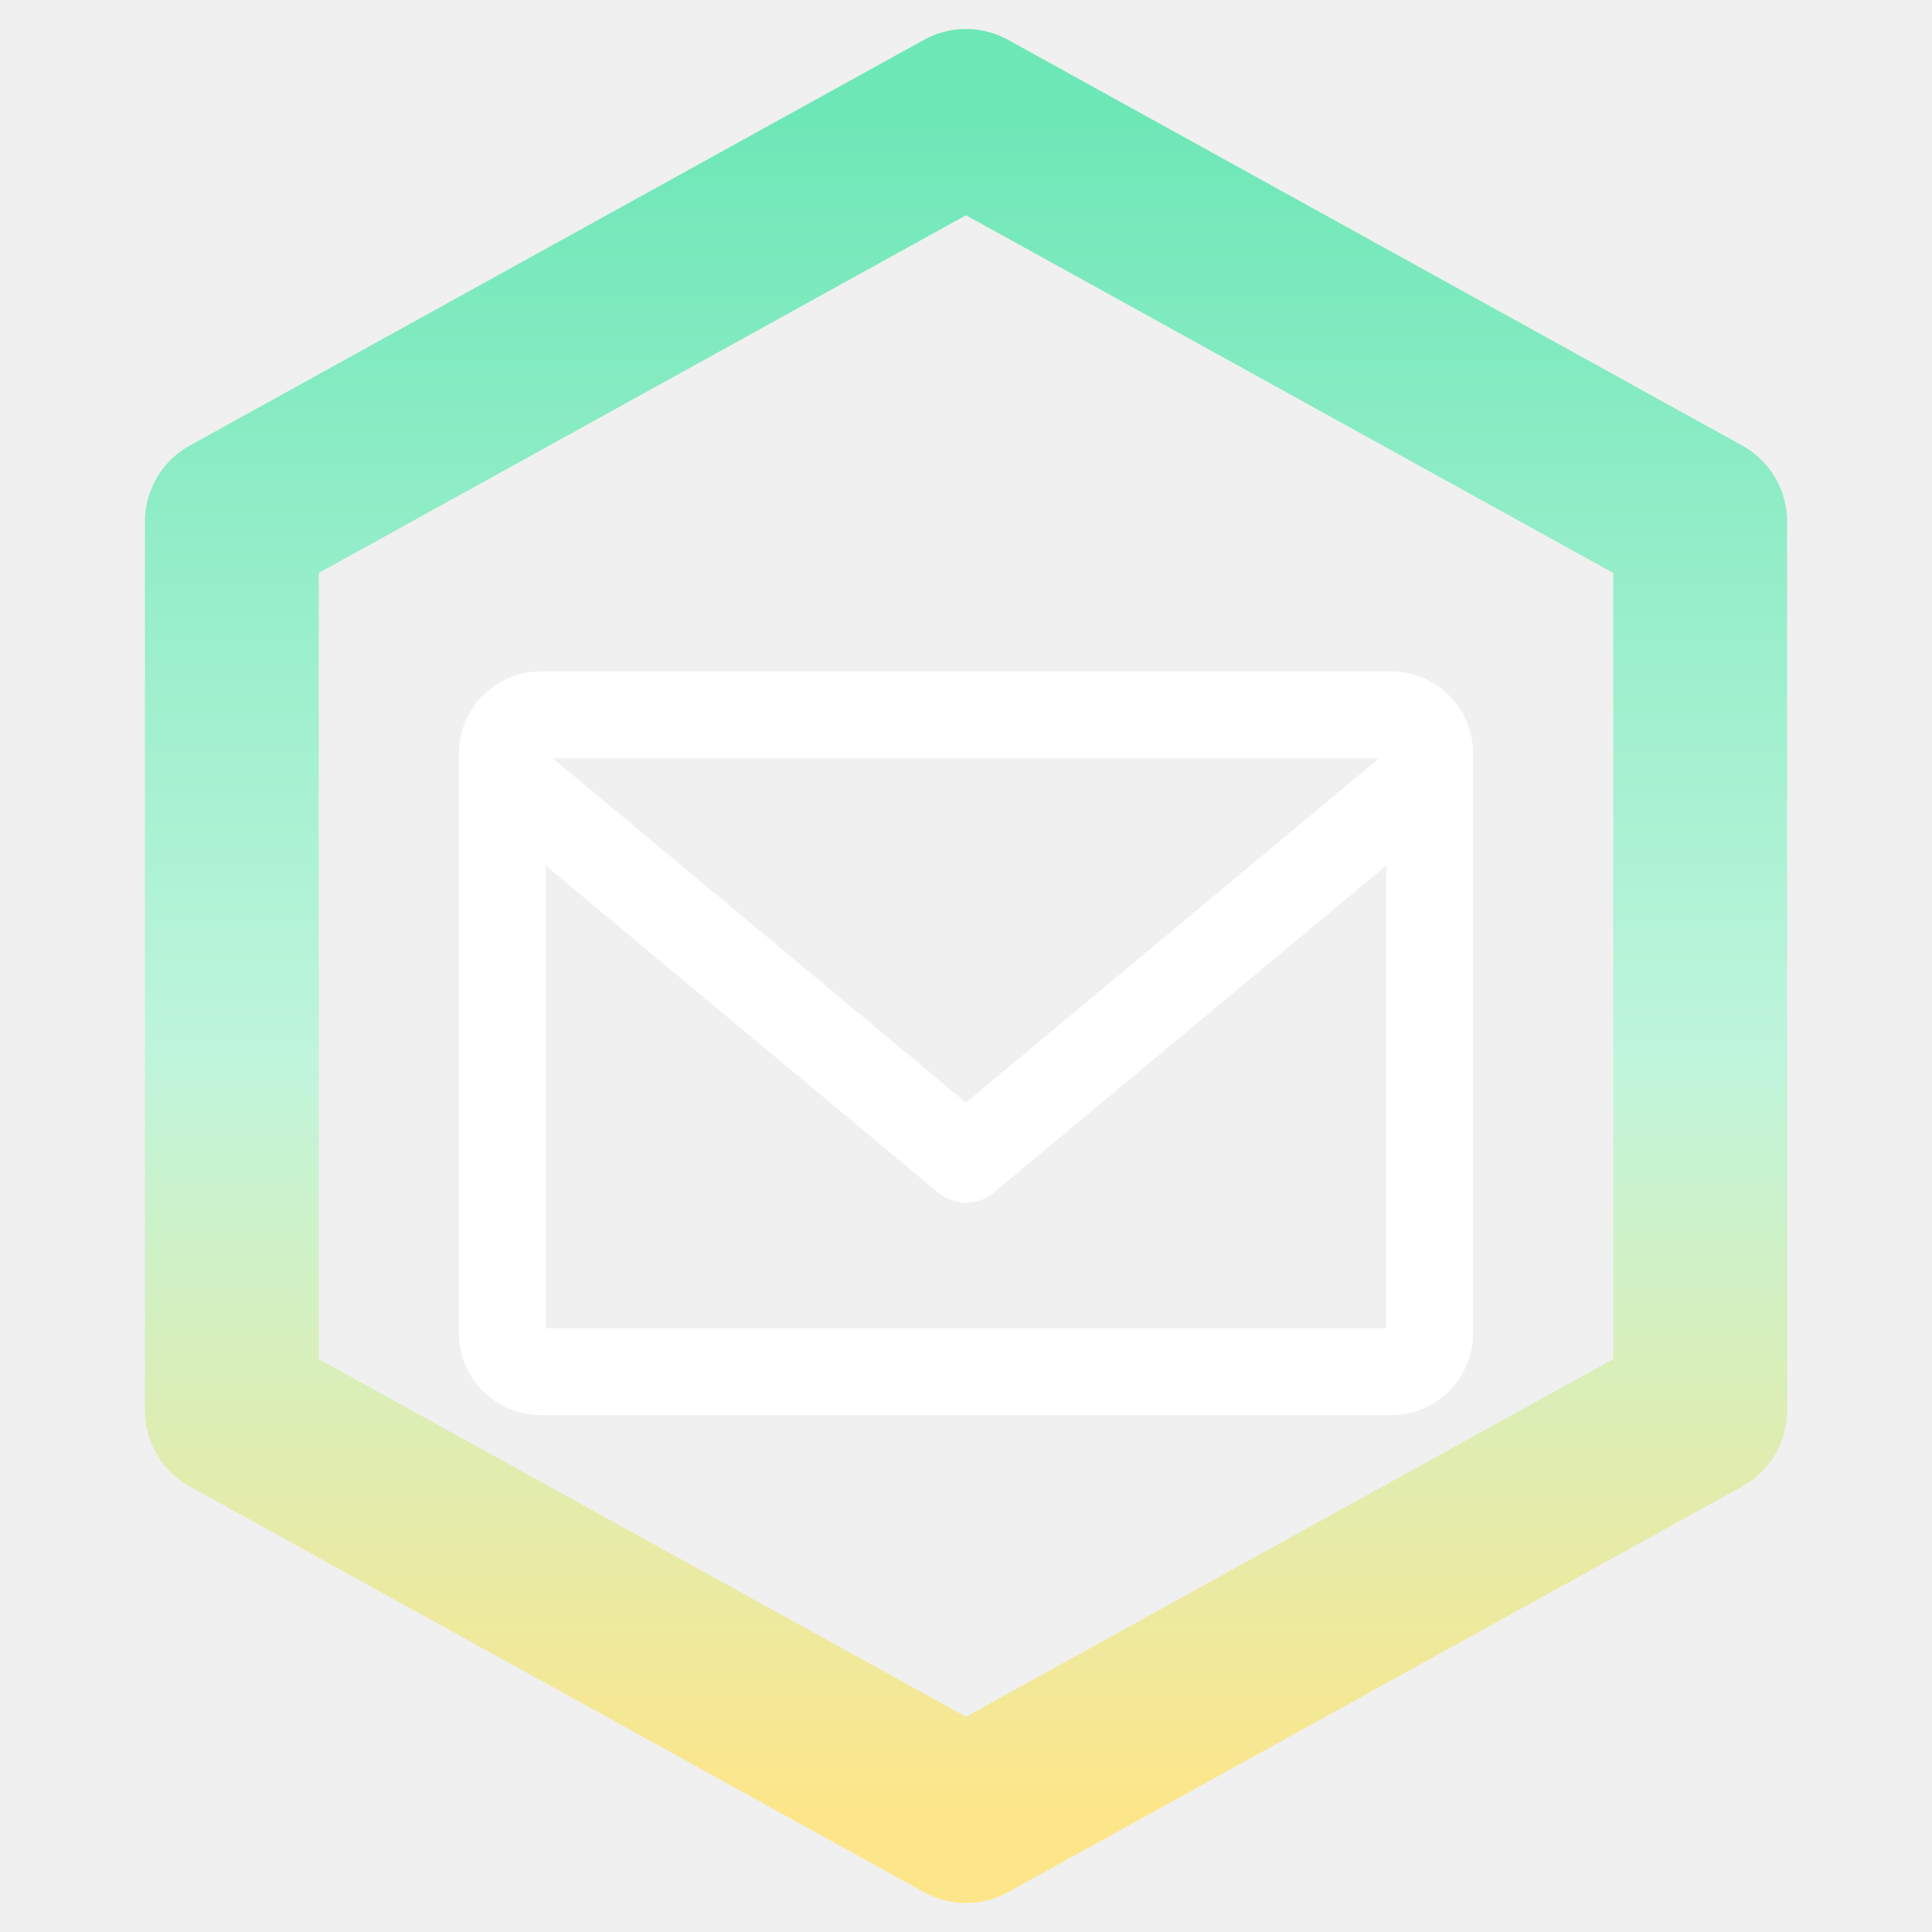
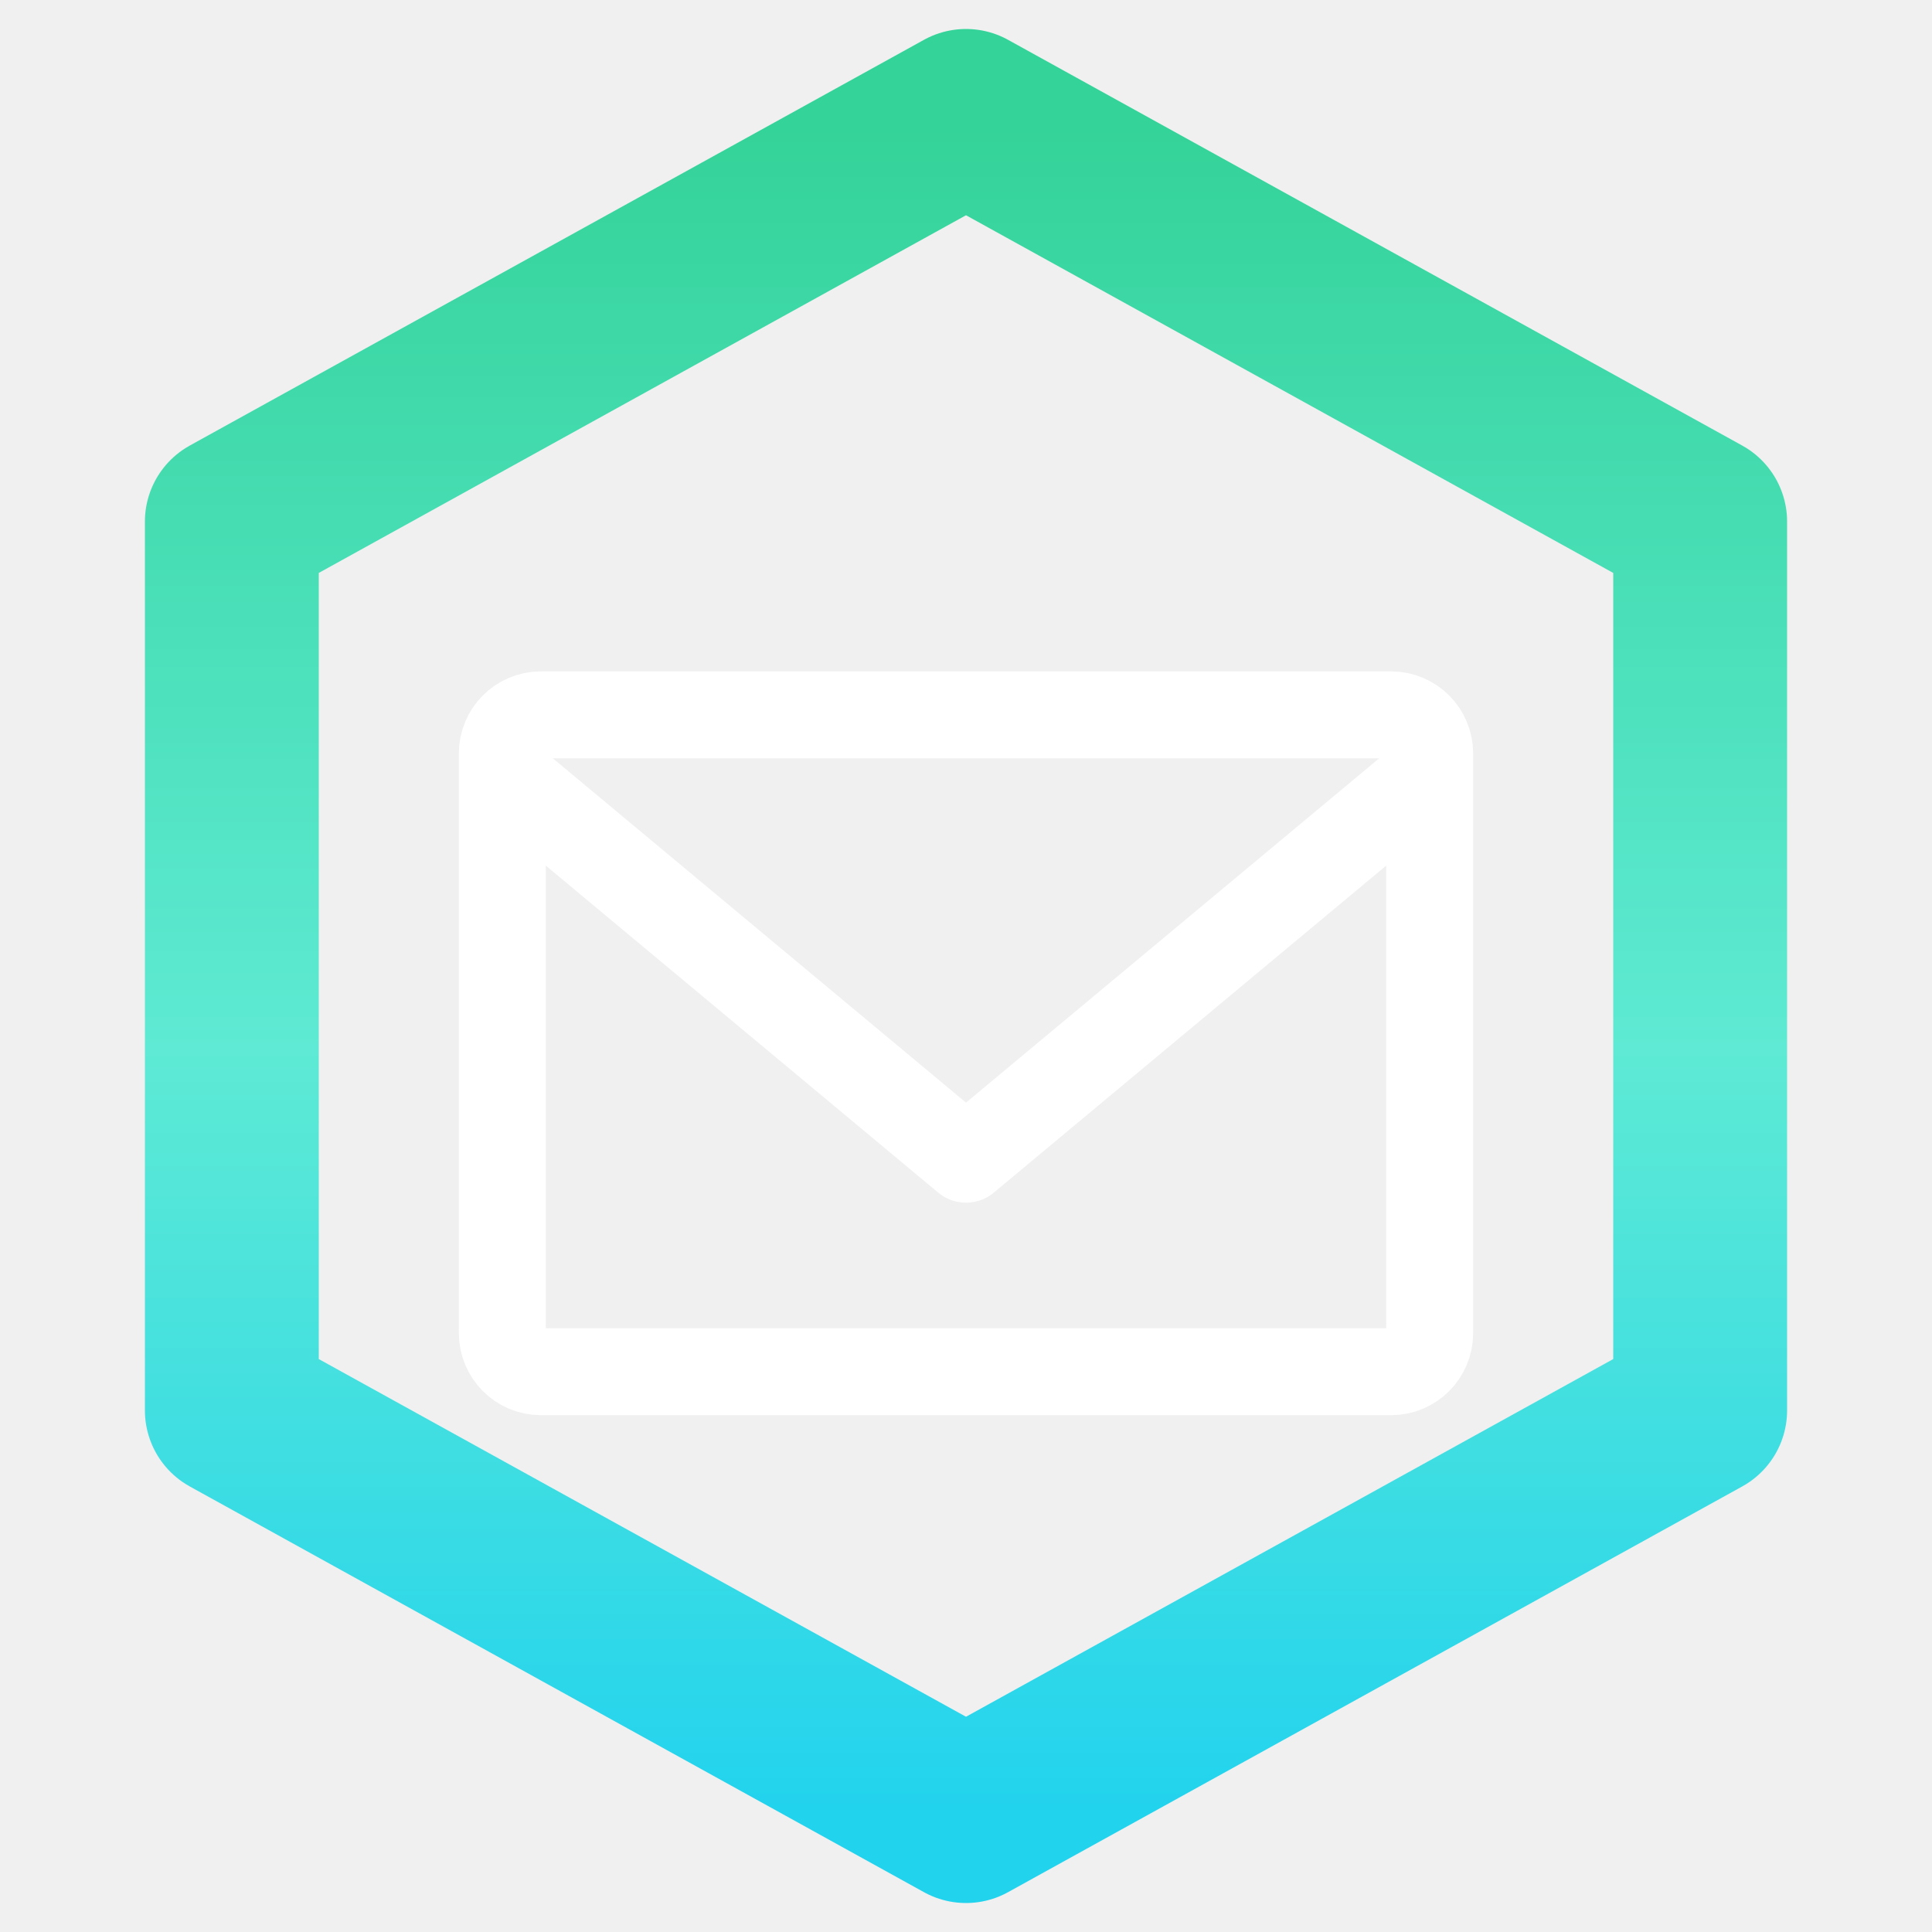
<svg xmlns="http://www.w3.org/2000/svg" viewBox="0 0 100 100">
  <defs>
    <linearGradient id="g" x1="0.5" y1="0" x2="0.5" y2="1">
-       <stop offset="0%" stop-color="#6EE7B7" />
-       <stop offset="55%" stop-color="#BEF5DC" />
-       <stop offset="100%" stop-color="#FDE68A" />
+       <stop offset="0%" stop-color="#34D399" />
+       <stop offset="55%" stop-color="#5EEAD4" />
+       <stop offset="100%" stop-color="#22D3EE" />
    </linearGradient>
  </defs>
  <polygon points="50,6 88,27 88,73 50,94 12,73 12,27" fill="none" stroke="url(#g)" stroke-width="9" stroke-linejoin="round" />
  <rect x="26" y="37" width="48" height="34" rx="2" fill="none" stroke="white" stroke-width="4.5" />
  <polyline points="26,40 50,60 74,40" fill="none" stroke="white" stroke-width="4.5" stroke-linejoin="round" />
</svg>
